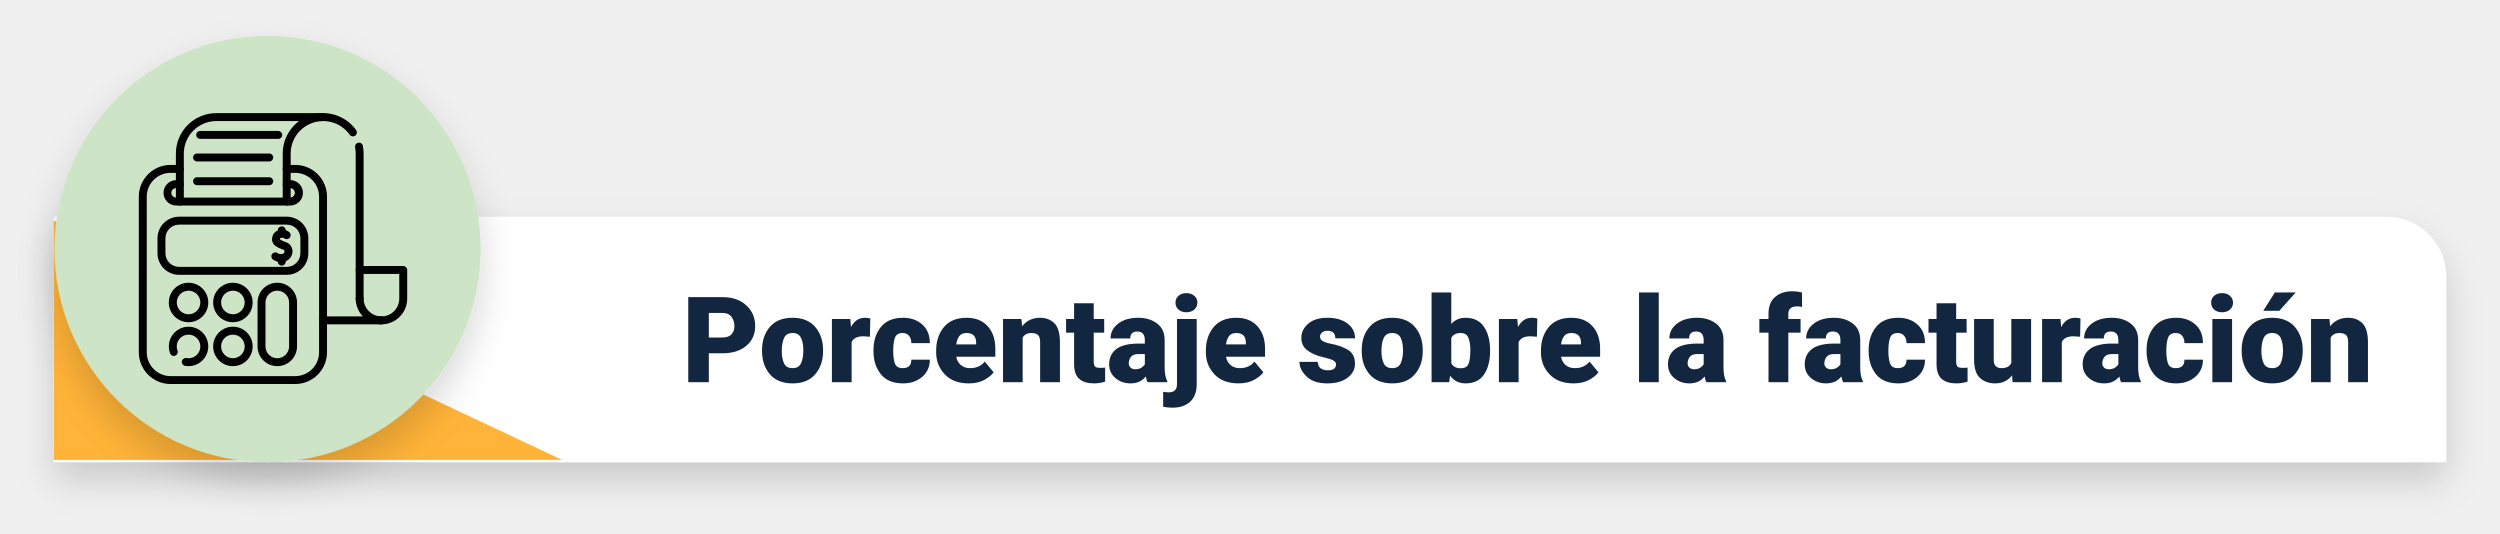
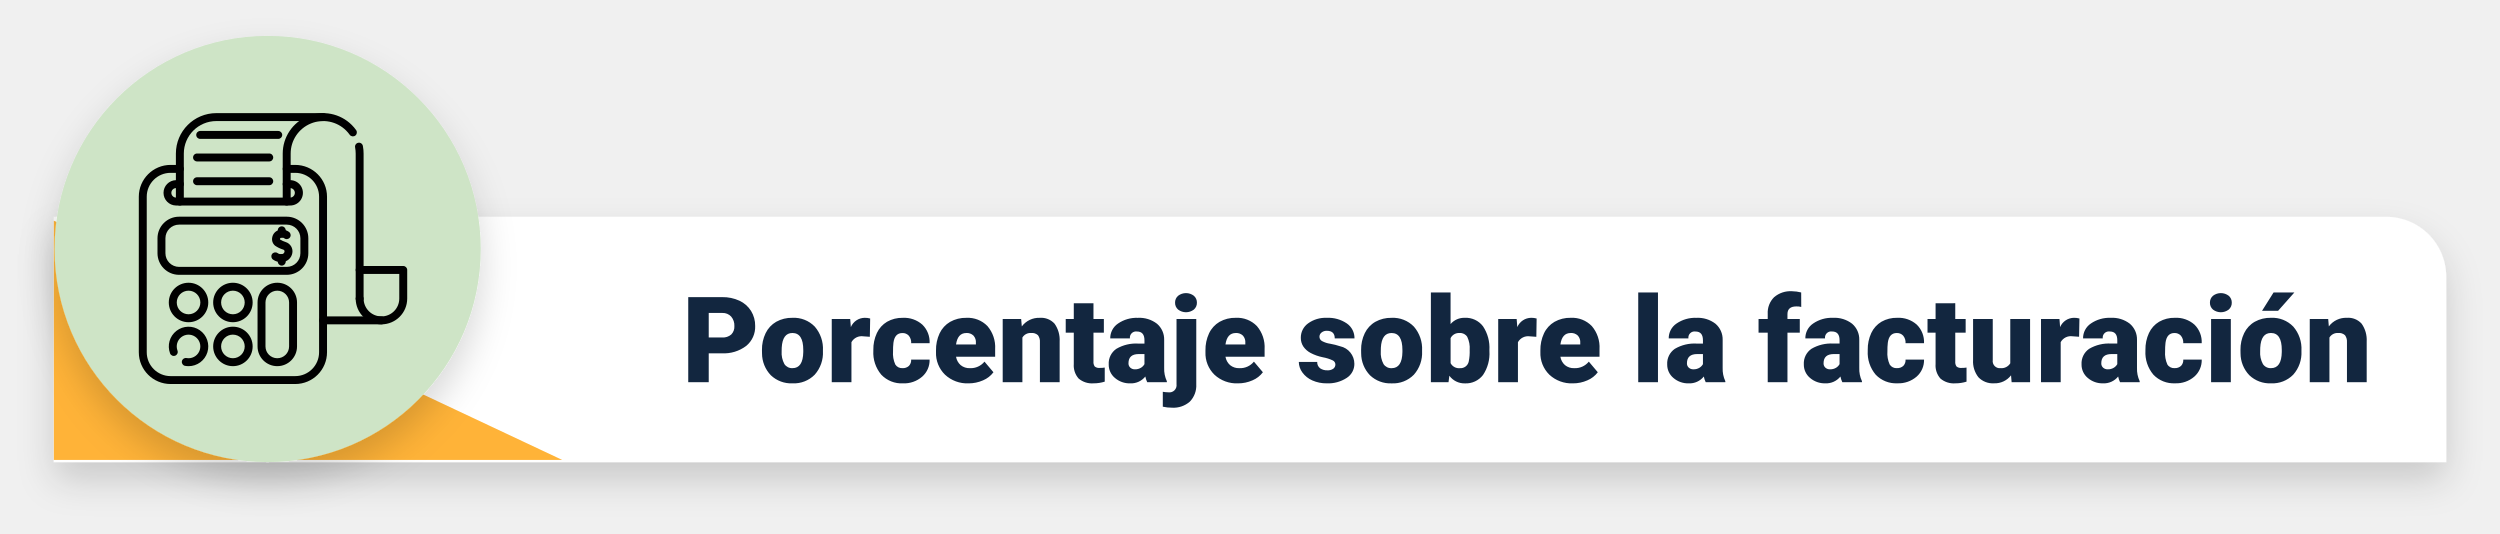
<svg xmlns="http://www.w3.org/2000/svg" width="418" height="89.256" viewBox="0 0 418 89.256">
  <defs>
-     <filter id="Rectángulo_276363" x="0" y="30.256" width="418" height="59" filterUnits="userSpaceOnUse">
+     <filter id="Trazado_749454" x="0" y="30.256" width="418" height="59" filterUnits="userSpaceOnUse">
      <feOffset dy="3" input="SourceAlpha" />
      <feGaussianBlur stdDeviation="3" result="blur" />
      <feFlood flood-opacity="0.161" />
      <feComposite operator="in" in2="blur" />
      <feComposite in="SourceGraphic" />
    </filter>
    <filter id="Trazado_502571" x="0.125" y="0" width="89.256" height="89.256" filterUnits="userSpaceOnUse">
      <feOffset dy="3" input="SourceAlpha" />
      <feGaussianBlur stdDeviation="3" result="blur-2" />
      <feFlood flood-opacity="0.161" />
      <feComposite operator="in" in2="blur-2" />
      <feComposite in="SourceGraphic" />
    </filter>
    <clipPath id="clip-path">
      <rect id="Rectángulo_361493" data-name="Rectángulo 361493" width="45.293" height="45.293" fill="none" />
    </clipPath>
  </defs>
-   <g id="Grupo_1034318" data-name="Grupo 1034318" transform="translate(-8794 9830)">
-     <g id="Grupo_881481" data-name="Grupo 881481" transform="translate(8623 -14782.744)">
-       <g transform="matrix(1, 0, 0, 1, 171, 4952.74)" filter="url(#Rectángulo_276363)">
-         <path id="Rectángulo_276363-2" data-name="Rectángulo 276363" d="M0,0H390a10,10,0,0,1,10,10V41a0,0,0,0,1,0,0H0a0,0,0,0,1,0,0V0A0,0,0,0,1,0,0Z" transform="translate(9 36.26)" fill="#fff" />
+   <g id="Grupo_1034320" data-name="Grupo 1034320" transform="translate(-8794 9830)">
+     <g transform="matrix(1, 0, 0, 1, 8794, -9830)" filter="url(#Trazado_749454)">
+       <path id="Trazado_749454-2" data-name="Trazado 749454" d="M0,0H390a10,10,0,0,1,10,10V41H0Z" transform="translate(9 36.26)" fill="#fff" />
+     </g>
+     <path id="Trazado_749455" data-name="Trazado 749455" d="M4.5,14.176V19H1.074V4.781H6.748a6.608,6.608,0,0,1,2.886.6,4.526,4.526,0,0,1,1.943,1.709,4.667,4.667,0,0,1,.688,2.515,4.114,4.114,0,0,1-1.489,3.325,6.179,6.179,0,0,1-4.087,1.245Zm0-2.646H6.748a2.118,2.118,0,0,0,1.519-.5,1.85,1.85,0,0,0,.522-1.406,2.287,2.287,0,0,0-.537-1.592,1.9,1.9,0,0,0-1.465-.605H4.5Zm8.9,2.09a6.236,6.236,0,0,1,.615-2.817,4.4,4.4,0,0,1,1.768-1.9,5.323,5.323,0,0,1,2.705-.664,4.858,4.858,0,0,1,3.74,1.47,5.64,5.64,0,0,1,1.367,4v.117a5.472,5.472,0,0,1-1.372,3.921,4.871,4.871,0,0,1-3.716,1.45,4.927,4.927,0,0,1-3.623-1.353,5.29,5.29,0,0,1-1.475-3.667Zm3.291.205a3.932,3.932,0,0,0,.459,2.148,1.529,1.529,0,0,0,1.357.684q1.758,0,1.8-2.705v-.332q0-2.842-1.816-2.842-1.65,0-1.787,2.451Zm14.746-2.412-1.084-.078a1.947,1.947,0,0,0-1.992.977V19H25.068V8.434h3.086l.107,1.357a2.548,2.548,0,0,1,2.314-1.553,3.209,3.209,0,0,1,.918.117ZM36.9,16.656a1.464,1.464,0,0,0,1.074-.376,1.379,1.379,0,0,0,.371-1.05h3.086a3.653,3.653,0,0,1-1.245,2.852A4.631,4.631,0,0,1,36.982,19.2,4.689,4.689,0,0,1,33.35,17.75a5.7,5.7,0,0,1-1.328-4v-.137a6.436,6.436,0,0,1,.591-2.827,4.3,4.3,0,0,1,1.7-1.885,5.081,5.081,0,0,1,2.637-.659,4.573,4.573,0,0,1,3.271,1.143,4.053,4.053,0,0,1,1.211,3.1H38.35a1.807,1.807,0,0,0-.4-1.26,1.382,1.382,0,0,0-1.074-.439q-1.279,0-1.494,1.631a11.507,11.507,0,0,0-.068,1.426,4.52,4.52,0,0,0,.381,2.207A1.319,1.319,0,0,0,36.9,16.656ZM47.939,19.2A5.432,5.432,0,0,1,44,17.745a5.008,5.008,0,0,1-1.5-3.774V13.7a6.489,6.489,0,0,1,.6-2.861,4.395,4.395,0,0,1,1.753-1.919,5.292,5.292,0,0,1,2.734-.679A4.574,4.574,0,0,1,51.1,9.62a5.43,5.43,0,0,1,1.289,3.853v1.279H45.85a2.372,2.372,0,0,0,.771,1.4,2.3,2.3,0,0,0,1.543.508,2.958,2.958,0,0,0,2.441-1.094l1.5,1.777a4.2,4.2,0,0,1-1.743,1.353A5.891,5.891,0,0,1,47.939,19.2Zm-.371-8.418q-1.445,0-1.719,1.914h3.32v-.254a1.63,1.63,0,0,0-.4-1.226A1.593,1.593,0,0,0,47.568,10.777Zm9.17-2.344.107,1.24a3.583,3.583,0,0,1,3.018-1.436,3.015,3.015,0,0,1,2.466.986,4.7,4.7,0,0,1,.845,2.969V19h-3.3V12.33a1.783,1.783,0,0,0-.322-1.177,1.491,1.491,0,0,0-1.172-.376,1.569,1.569,0,0,0-1.436.762V19H53.652V8.434Zm12.09-2.627V8.434h1.738v2.285H68.828v4.834a1.234,1.234,0,0,0,.215.83,1.152,1.152,0,0,0,.85.234,4.828,4.828,0,0,0,.82-.059v2.354a6.074,6.074,0,0,1-1.855.283,3.448,3.448,0,0,1-2.51-.8,3.282,3.282,0,0,1-.811-2.432V10.719H64.189V8.434h1.348V5.807ZM77.813,19a3.716,3.716,0,0,1-.312-.947A3.06,3.06,0,0,1,74.961,19.2a3.749,3.749,0,0,1-2.539-.9,2.875,2.875,0,0,1-1.045-2.271,2.955,2.955,0,0,1,1.27-2.6,6.468,6.468,0,0,1,3.691-.879h1.016v-.559q0-1.462-1.26-1.462a1.03,1.03,0,0,0-1.172,1.158H71.631a2.95,2.95,0,0,1,1.3-2.487,5.479,5.479,0,0,1,3.325-.956,4.8,4.8,0,0,1,3.193.986,3.429,3.429,0,0,1,1.2,2.705v4.678a4.79,4.79,0,0,0,.449,2.227V19Zm-2.061-2.148a1.836,1.836,0,0,0,1.021-.264,1.653,1.653,0,0,0,.581-.6V14.3H76.4q-1.719,0-1.719,1.543a.942.942,0,0,0,.3.728A1.1,1.1,0,0,0,75.752,16.852ZM86.016,8.434V19.361a3.836,3.836,0,0,1-1.074,2.891,4.127,4.127,0,0,1-2.969,1.016A7.009,7.009,0,0,1,80.42,23.1v-2.49a6.3,6.3,0,0,0,.928.088,1.2,1.2,0,0,0,1.367-1.357V8.434ZM82.471,5.709a1.469,1.469,0,0,1,.508-1.152,2.159,2.159,0,0,1,2.637,0,1.469,1.469,0,0,1,.508,1.152,1.469,1.469,0,0,1-.508,1.152,2.159,2.159,0,0,1-2.637,0A1.469,1.469,0,0,1,82.471,5.709ZM92.988,19.2a5.432,5.432,0,0,1-3.936-1.45,5.008,5.008,0,0,1-1.5-3.774V13.7a6.489,6.489,0,0,1,.6-2.861A4.395,4.395,0,0,1,89.9,8.917a5.292,5.292,0,0,1,2.734-.679A4.574,4.574,0,0,1,96.152,9.62a5.43,5.43,0,0,1,1.289,3.853v1.279H90.9a2.372,2.372,0,0,0,.771,1.4,2.3,2.3,0,0,0,1.543.508,2.958,2.958,0,0,0,2.441-1.094l1.5,1.777a4.2,4.2,0,0,1-1.743,1.353A5.891,5.891,0,0,1,92.988,19.2Zm-.371-8.418q-1.445,0-1.719,1.914h3.32v-.254a1.63,1.63,0,0,0-.4-1.226A1.593,1.593,0,0,0,92.617,10.777Zm16.66,5.254a.76.76,0,0,0-.439-.674,6.685,6.685,0,0,0-1.67-.527,7.615,7.615,0,0,1-2.031-.718,3.4,3.4,0,0,1-1.221-1.079,2.577,2.577,0,0,1-.42-1.455,2.92,2.92,0,0,1,1.2-2.4,4.948,4.948,0,0,1,3.145-.942,5.482,5.482,0,0,1,3.359.947,2.962,2.962,0,0,1,1.27,2.49h-3.3q0-1.27-1.338-1.27a1.326,1.326,0,0,0-.869.288.892.892,0,0,0-.352.718.819.819,0,0,0,.43.713,4.06,4.06,0,0,0,1.372.449,11.857,11.857,0,0,1,1.655.42,3.007,3.007,0,0,1,2.383,2.939,2.767,2.767,0,0,1-1.284,2.354,5.631,5.631,0,0,1-3.325.908,5.747,5.747,0,0,1-2.422-.488,4.05,4.05,0,0,1-1.66-1.328,3.007,3.007,0,0,1-.6-1.768h3.076a1.272,1.272,0,0,0,.488,1.069,2.009,2.009,0,0,0,1.2.337,1.58,1.58,0,0,0,1.011-.273A.875.875,0,0,0,109.277,16.031Zm4.3-2.412a6.236,6.236,0,0,1,.615-2.817,4.4,4.4,0,0,1,1.768-1.9,5.323,5.323,0,0,1,2.705-.664,4.858,4.858,0,0,1,3.74,1.47,5.64,5.64,0,0,1,1.367,4v.117a5.472,5.472,0,0,1-1.372,3.921,4.871,4.871,0,0,1-3.716,1.45,4.927,4.927,0,0,1-3.623-1.353,5.29,5.29,0,0,1-1.475-3.667Zm3.291.205a3.932,3.932,0,0,0,.459,2.148,1.529,1.529,0,0,0,1.357.684q1.758,0,1.8-2.705v-.332q0-2.842-1.816-2.842-1.65,0-1.787,2.451Zm18.164-.02a6.44,6.44,0,0,1-1.074,3.994,3.6,3.6,0,0,1-3.027,1.4,3.122,3.122,0,0,1-2.6-1.279L128.193,19h-2.949V4h3.291V9.283a3.013,3.013,0,0,1,2.373-1.045,3.6,3.6,0,0,1,3.047,1.416,6.473,6.473,0,0,1,1.074,3.984Zm-3.3-.21a4.3,4.3,0,0,0-.405-2.169,1.366,1.366,0,0,0-1.245-.648,1.576,1.576,0,0,0-1.543.848v4.192a1.585,1.585,0,0,0,1.563.838,1.4,1.4,0,0,0,1.475-1.131A8.121,8.121,0,0,0,131.729,13.595Zm11.143-2.183-1.084-.078a1.947,1.947,0,0,0-1.992.977V19H136.5V8.434h3.086l.107,1.357a2.548,2.548,0,0,1,2.314-1.553,3.209,3.209,0,0,1,.918.117Zm6.113,7.783a5.432,5.432,0,0,1-3.936-1.45,5.008,5.008,0,0,1-1.5-3.774V13.7a6.489,6.489,0,0,1,.6-2.861A4.395,4.395,0,0,1,145.9,8.917a5.292,5.292,0,0,1,2.734-.679,4.574,4.574,0,0,1,3.516,1.382,5.43,5.43,0,0,1,1.289,3.853v1.279h-6.543a2.372,2.372,0,0,0,.771,1.4,2.3,2.3,0,0,0,1.543.508,2.958,2.958,0,0,0,2.441-1.094l1.5,1.777a4.2,4.2,0,0,1-1.743,1.353A5.891,5.891,0,0,1,148.984,19.2Zm-.371-8.418q-1.445,0-1.719,1.914h3.32v-.254a1.63,1.63,0,0,0-.4-1.226A1.593,1.593,0,0,0,148.613,10.777ZM163.213,19h-3.3V4h3.3Zm7.979,0a3.716,3.716,0,0,1-.312-.947A3.06,3.06,0,0,1,168.34,19.2a3.749,3.749,0,0,1-2.539-.9,2.875,2.875,0,0,1-1.045-2.271,2.955,2.955,0,0,1,1.27-2.6,6.468,6.468,0,0,1,3.691-.879h1.016v-.559q0-1.462-1.26-1.462a1.03,1.03,0,0,0-1.172,1.158H165.01a2.95,2.95,0,0,1,1.3-2.487,5.479,5.479,0,0,1,3.325-.956,4.8,4.8,0,0,1,3.193.986,3.429,3.429,0,0,1,1.2,2.705v4.678a4.79,4.79,0,0,0,.449,2.227V19Zm-2.061-2.148a1.836,1.836,0,0,0,1.021-.264,1.653,1.653,0,0,0,.581-.6V14.3h-.957q-1.719,0-1.719,1.543a.942.942,0,0,0,.3.728A1.1,1.1,0,0,0,169.131,16.852ZM181.563,19V10.719h-1.533V8.434h1.533v-.84a3.651,3.651,0,0,1,1.064-2.8,4.206,4.206,0,0,1,2.988-1A6.544,6.544,0,0,1,187.158,4l.01,2.422a3.007,3.007,0,0,0-.811-.088q-1.494,0-1.494,1.289v.811h2.061v2.285h-2.061V19Zm12.471,0a3.716,3.716,0,0,1-.312-.947,3.06,3.06,0,0,1-2.539,1.143,3.749,3.749,0,0,1-2.539-.9,2.875,2.875,0,0,1-1.045-2.271,2.955,2.955,0,0,1,1.27-2.6,6.468,6.468,0,0,1,3.691-.879h1.016v-.559q0-1.462-1.26-1.462a1.03,1.03,0,0,0-1.172,1.158h-3.291a2.95,2.95,0,0,1,1.3-2.487,5.479,5.479,0,0,1,3.325-.956,4.8,4.8,0,0,1,3.193.986,3.429,3.429,0,0,1,1.2,2.705v4.678a4.79,4.79,0,0,0,.449,2.227V19Zm-2.061-2.148a1.836,1.836,0,0,0,1.021-.264,1.653,1.653,0,0,0,.581-.6V14.3h-.957q-1.719,0-1.719,1.543a.942.942,0,0,0,.3.728A1.1,1.1,0,0,0,191.973,16.852Zm11.191-.2a1.464,1.464,0,0,0,1.074-.376,1.379,1.379,0,0,0,.371-1.05H207.7a3.653,3.653,0,0,1-1.245,2.852,4.631,4.631,0,0,1-3.208,1.113,4.689,4.689,0,0,1-3.633-1.445,5.7,5.7,0,0,1-1.328-4v-.137a6.436,6.436,0,0,1,.591-2.827,4.3,4.3,0,0,1,1.7-1.885,5.081,5.081,0,0,1,2.637-.659,4.573,4.573,0,0,1,3.271,1.143,4.053,4.053,0,0,1,1.211,3.1h-3.086a1.807,1.807,0,0,0-.4-1.26,1.382,1.382,0,0,0-1.074-.439q-1.279,0-1.494,1.631a11.507,11.507,0,0,0-.068,1.426,4.52,4.52,0,0,0,.381,2.207A1.319,1.319,0,0,0,203.164,16.656Zm9.756-10.85V8.434h1.738v2.285H212.92v4.834a1.234,1.234,0,0,0,.215.83,1.152,1.152,0,0,0,.85.234,4.828,4.828,0,0,0,.82-.059v2.354a6.074,6.074,0,0,1-1.855.283,3.448,3.448,0,0,1-2.51-.8,3.282,3.282,0,0,1-.811-2.432V10.719h-1.348V8.434h1.348V5.807Zm9.326,12.051a3.393,3.393,0,0,1-2.822,1.338,3.328,3.328,0,0,1-2.632-1.011,4.251,4.251,0,0,1-.894-2.905V8.434h3.291V15.3a1.183,1.183,0,0,0,1.318,1.357,1.72,1.72,0,0,0,1.611-.811V8.434h3.311V19h-3.086Zm11.377-6.445-1.084-.078a1.947,1.947,0,0,0-1.992.977V19h-3.291V8.434h3.086l.107,1.357a2.548,2.548,0,0,1,2.314-1.553,3.209,3.209,0,0,1,.918.117ZM240.469,19a3.716,3.716,0,0,1-.312-.947,3.06,3.06,0,0,1-2.539,1.143,3.749,3.749,0,0,1-2.539-.9,2.875,2.875,0,0,1-1.045-2.271,2.955,2.955,0,0,1,1.27-2.6,6.468,6.468,0,0,1,3.691-.879h1.016v-.559q0-1.462-1.26-1.462a1.03,1.03,0,0,0-1.172,1.158h-3.291a2.95,2.95,0,0,1,1.3-2.487,5.479,5.479,0,0,1,3.325-.956,4.8,4.8,0,0,1,3.193.986,3.429,3.429,0,0,1,1.2,2.705v4.678a4.79,4.79,0,0,0,.449,2.227V19Zm-2.061-2.148a1.836,1.836,0,0,0,1.021-.264,1.653,1.653,0,0,0,.581-.6V14.3h-.957q-1.719,0-1.719,1.543a.942.942,0,0,0,.3.728A1.1,1.1,0,0,0,238.408,16.852Zm11.191-.2a1.464,1.464,0,0,0,1.074-.376,1.379,1.379,0,0,0,.371-1.05h3.086a3.653,3.653,0,0,1-1.245,2.852,4.631,4.631,0,0,1-3.208,1.113,4.689,4.689,0,0,1-3.633-1.445,5.7,5.7,0,0,1-1.328-4v-.137a6.436,6.436,0,0,1,.591-2.827,4.3,4.3,0,0,1,1.7-1.885,5.081,5.081,0,0,1,2.637-.659,4.573,4.573,0,0,1,3.271,1.143,4.053,4.053,0,0,1,1.211,3.1h-3.086a1.807,1.807,0,0,0-.4-1.26,1.382,1.382,0,0,0-1.074-.439q-1.279,0-1.494,1.631a11.507,11.507,0,0,0-.068,1.426,4.52,4.52,0,0,0,.381,2.207A1.319,1.319,0,0,0,249.6,16.656ZM258.994,19h-3.3V8.434h3.3ZM255.5,5.709a1.469,1.469,0,0,1,.508-1.152,2.159,2.159,0,0,1,2.637,0,1.469,1.469,0,0,1,.508,1.152,1.469,1.469,0,0,1-.508,1.152,2.159,2.159,0,0,1-2.637,0A1.469,1.469,0,0,1,255.5,5.709Zm5.107,7.91a6.236,6.236,0,0,1,.615-2.817,4.4,4.4,0,0,1,1.768-1.9,5.323,5.323,0,0,1,2.705-.664,4.859,4.859,0,0,1,3.74,1.47,5.64,5.64,0,0,1,1.367,4v.117a5.472,5.472,0,0,1-1.372,3.921,4.871,4.871,0,0,1-3.716,1.45,4.927,4.927,0,0,1-3.623-1.353,5.29,5.29,0,0,1-1.475-3.667Zm3.291.205a3.931,3.931,0,0,0,.459,2.148,1.529,1.529,0,0,0,1.357.684q1.758,0,1.8-2.705v-.332q0-2.842-1.816-2.842-1.65,0-1.787,2.451ZM266.143,4h3.477L266.9,7.066l-2.686,0Zm9.131,4.434.107,1.24A3.583,3.583,0,0,1,278.4,8.238a3.015,3.015,0,0,1,2.466.986,4.7,4.7,0,0,1,.845,2.969V19h-3.3V12.33a1.783,1.783,0,0,0-.322-1.177,1.491,1.491,0,0,0-1.172-.376,1.569,1.569,0,0,0-1.436.762V19h-3.291V8.434Z" transform="translate(8908 -9785.102)" fill="#12263f" />
+     <path id="Trazado_194609" data-name="Trazado 194609" d="M0,0,85,40H0Z" transform="translate(8803 -9793.102)" fill="#ffb338" />
+     <g id="tarea-completada" transform="translate(8803.125 -9824)">
+       <path id="Trazado_203286" data-name="Trazado 203286" d="M0,20.438ZM4.438,16" transform="translate(13.875 -13.525)" fill="#ffc846" />
+       <g transform="matrix(1, 0, 0, 1, -9.13, -6)" filter="url(#Trazado_502571)">
+         <path id="Trazado_502571-2" data-name="Trazado 502571" d="M295.256,259.628A35.628,35.628,0,1,1,259.628,224,35.629,35.629,0,0,1,295.256,259.628Zm0,0" transform="translate(-214.87 -218)" fill="#cee4c6" />
      </g>
-       <g id="Grupo_152495" data-name="Grupo 152495" transform="translate(0 -2574)">
-         <text id="Porcentaje_sobre_la_facturación" data-name="Porcentaje sobre la facturación" transform="translate(285 7571.643)" fill="#12263f" font-size="20" font-family="Roboto-Black, Roboto" font-weight="800">
-           <tspan x="0" y="19">Porcentaje sobre la facturación</tspan>
-         </text>
-         <path id="Trazado_194609" data-name="Trazado 194609" d="M0,0,85,40H0Z" transform="translate(180 7563.643)" fill="#ffb338" />
-         <g id="tarea-completada" transform="translate(180.125 7532.744)">
-           <path id="Trazado_203286" data-name="Trazado 203286" d="M0,20.438ZM4.438,16" transform="translate(13.875 -13.525)" fill="#ffc846" />
-           <g transform="matrix(1, 0, 0, 1, -9.12, -6)" filter="url(#Trazado_502571)">
-             <path id="Trazado_502571-2" data-name="Trazado 502571" d="M295.256,259.628A35.628,35.628,0,1,1,259.628,224,35.629,35.629,0,0,1,295.256,259.628Zm0,0" transform="translate(-214.88 -218)" fill="#cee4c6" />
-           </g>
-           <g id="g4296" transform="translate(13.875 12.915)">
-             <g id="g4298" transform="translate(0 0)">
-               <g id="Grupo_881471" data-name="Grupo 881471" transform="translate(0 0)">
-                 <g id="Grupo_881470" data-name="Grupo 881470" clip-path="url(#clip-path)">
-                   <g id="g4300" transform="translate(0.208 0)">
-                     <g id="g4306" transform="translate(36.161 4.986)">
-                       <path id="Trazado_749184" data-name="Trazado 749184" d="M548.923,101.831a.664.664,0,0,1-.664-.663V76.923a5.435,5.435,0,0,0-.09-.992.663.663,0,1,1,1.3-.243,6.758,6.758,0,0,1,.113,1.235v24.245A.663.663,0,0,1,548.923,101.831Z" transform="translate(-548.158 -75.145)" />
-                     </g>
-                     <g id="g4310" transform="translate(24.063)">
-                       <path id="Trazado_749185" data-name="Trazado 749185" d="M366.476,15.448a.664.664,0,0,1-.663-.663V6.763A6.764,6.764,0,0,1,377.36,1.981a6.868,6.868,0,0,1,.727.858.663.663,0,1,1-1.079.772,5.532,5.532,0,0,0-.586-.692,5.437,5.437,0,0,0-9.281,3.843v8.021A.663.663,0,0,1,366.476,15.448Z" transform="translate(-365.813)" />
-                     </g>
-                     <g id="g4314" transform="translate(6.2)">
-                       <path id="Trazado_749186" data-name="Trazado 749186" d="M97.254,15.448a.663.663,0,0,1-.663-.663V6.763A6.763,6.763,0,0,1,103.354,0h17.864a.663.663,0,1,1,0,1.327H103.354a5.437,5.437,0,0,0-5.436,5.436v8.021A.663.663,0,0,1,97.254,15.448Z" transform="translate(-96.591)" />
-                     </g>
-                     <g id="g4318" transform="translate(9.074 10.725)">
-                       <path id="Trazado_749187" data-name="Trazado 749187" d="M152.634,162.973H140.56a.663.663,0,0,1,0-1.327h12.074a.663.663,0,0,1,0,1.327Z" transform="translate(-139.897 -161.646)" />
-                     </g>
-                     <g id="g4322" transform="translate(9.074 6.751)">
-                       <path id="Trazado_749188" data-name="Trazado 749188" d="M152.634,103.084H140.56a.663.663,0,0,1,0-1.327h12.074a.663.663,0,0,1,0,1.327Z" transform="translate(-139.897 -101.757)" />
-                     </g>
-                     <g id="g4326" transform="translate(9.603 2.982)">
-                       <path id="Trazado_749189" data-name="Trazado 749189" d="M161.59,46.278H148.542a.663.663,0,1,1,0-1.327H161.59a.663.663,0,1,1,0,1.327Z" transform="translate(-147.879 -44.951)" />
-                     </g>
-                     <g id="g4330" transform="translate(36.263 25.559)">
-                       <path id="Trazado_749190" data-name="Trazado 749190" d="M554.005,394.986a4.312,4.312,0,0,1-4.307-4.307.664.664,0,0,1,1.327,0,2.98,2.98,0,1,0,5.96,0v-4.123h-6.623a.663.663,0,1,1,0-1.327h7.287a.663.663,0,0,1,.663.663v4.786A4.312,4.312,0,0,1,554.005,394.986Z" transform="translate(-549.698 -385.229)" />
-                     </g>
-                     <g id="g4334" transform="translate(30.16 33.989)">
-                       <path id="Trazado_749191" data-name="Trazado 749191" d="M468.125,513.607h-9.746a.663.663,0,1,1,0-1.327h9.746a.663.663,0,0,1,0,1.327Z" transform="translate(-457.715 -512.28)" />
-                     </g>
-                     <g id="g4338" transform="translate(4.087 11.207)">
-                       <path id="Trazado_749192" data-name="Trazado 749192" d="M85.92,173.147H66.855a2.121,2.121,0,0,1,0-4.241h.657a.663.663,0,0,1,0,1.327h-.657a.794.794,0,0,0,0,1.587H85.92a.794.794,0,1,0,0-1.587h-.545a.663.663,0,0,1,0-1.327h.545a2.121,2.121,0,1,1,0,4.241Z" transform="translate(-64.735 -168.906)" />
-                     </g>
-                     <g id="g4342" transform="translate(0 8.658)">
-                       <path id="Trazado_749193" data-name="Trazado 749193" d="M29.294,167.123H8.451a5.319,5.319,0,0,1-5.313-5.313V135.8a5.319,5.319,0,0,1,5.313-5.314H10a.663.663,0,1,1,0,1.327H8.451A3.991,3.991,0,0,0,4.465,135.8V161.81A3.99,3.99,0,0,0,8.451,165.8H29.294a3.99,3.99,0,0,0,3.986-3.986V135.8a3.991,3.991,0,0,0-3.986-3.987h-1.43a.663.663,0,1,1,0-1.327h1.43a5.319,5.319,0,0,1,5.313,5.314V161.81A5.319,5.319,0,0,1,29.294,167.123Z" transform="translate(-3.138 -130.487)" />
-                     </g>
-                     <g id="g4346" transform="translate(3.124 17.315)">
-                       <path id="Trazado_749194" data-name="Trazado 749194" d="M71.836,270.7h-18a3.614,3.614,0,0,1-3.61-3.61v-2.5a3.614,3.614,0,0,1,3.61-3.61h18a3.614,3.614,0,0,1,3.61,3.61v2.5A3.614,3.614,0,0,1,71.836,270.7Zm-18-8.392a2.285,2.285,0,0,0-2.283,2.283v2.5a2.285,2.285,0,0,0,2.283,2.283h18a2.285,2.285,0,0,0,2.283-2.283v-2.5a2.285,2.285,0,0,0-2.283-2.283Z" transform="translate(-50.225 -260.98)" />
-                     </g>
-                     <g id="g4350" transform="translate(19.854 28.359)">
-                       <path id="Trazado_749195" data-name="Trazado 749195" d="M305.68,441.376a3.3,3.3,0,0,1-3.3-3.3v-7.348a3.3,3.3,0,1,1,6.6,0v7.348A3.3,3.3,0,0,1,305.68,441.376Zm0-12.621a1.976,1.976,0,0,0-1.973,1.974v7.348a1.973,1.973,0,0,0,3.947,0v-7.348A1.976,1.976,0,0,0,305.68,428.755Z" transform="translate(-302.38 -427.428)" />
-                     </g>
-                     <g id="g4354" transform="translate(12.434 35.706)">
-                       <path id="Trazado_749196" data-name="Trazado 749196" d="M193.852,544.771a3.3,3.3,0,1,1,3.3-3.3A3.3,3.3,0,0,1,193.852,544.771Zm0-5.274a1.974,1.974,0,1,0,1.974,1.973A1.976,1.976,0,0,0,193.852,539.5Z" transform="translate(-190.552 -538.17)" />
-                     </g>
-                     <g id="g4358" transform="translate(12.434 28.359)">
-                       <path id="Trazado_749197" data-name="Trazado 749197" d="M193.852,434.029a3.3,3.3,0,1,1,3.3-3.3A3.3,3.3,0,0,1,193.852,434.029Zm0-5.274a1.973,1.973,0,1,0,1.974,1.974A1.976,1.976,0,0,0,193.852,428.755Z" transform="translate(-190.552 -427.428)" />
-                     </g>
-                     <g id="g4362" transform="translate(5.015 35.707)">
-                       <path id="Trazado_749198" data-name="Trazado 749198" d="M82.021,544.774a3.282,3.282,0,0,1-.62-.059.663.663,0,0,1,.252-1.3,1.951,1.951,0,0,0,.369.035,1.972,1.972,0,1,0-1.849-1.281.663.663,0,0,1-1.242.466,3.3,3.3,0,1,1,3.091,2.142Z" transform="translate(-78.72 -538.174)" />
-                     </g>
-                     <g id="g4366" transform="translate(5.015 28.359)">
-                       <path id="Trazado_749199" data-name="Trazado 749199" d="M82.023,434.029a3.3,3.3,0,1,1,3.3-3.3A3.3,3.3,0,0,1,82.023,434.029Zm0-5.274A1.973,1.973,0,1,0,84,430.728,1.976,1.976,0,0,0,82.023,428.755Z" transform="translate(-78.723 -427.428)" />
-                     </g>
-                     <g id="g4370" transform="translate(22.16 19.48)">
-                       <path id="Trazado_749200" data-name="Trazado 749200" d="M338.828,299.027a2.18,2.18,0,0,1-1.393-.4.663.663,0,0,1,.726-1.111.949.949,0,0,0,.71.182.464.464,0,0,0,.464-.394.3.3,0,0,0-.233-.365,4.843,4.843,0,0,1-1.343-.65,1.407,1.407,0,0,1-.476-1.384,1.549,1.549,0,0,1,1.065-1.212,1.926,1.926,0,0,1,1.777.327.663.663,0,0,1-.849,1.02.6.6,0,0,0-.545-.076.2.2,0,0,0-.126.126.261.261,0,0,0-.016.163,4.1,4.1,0,0,0,.956.435,1.621,1.621,0,0,1,1.1,1.836,1.8,1.8,0,0,1-1.764,1.5Z" transform="translate(-337.135 -293.607)" />
-                     </g>
-                     <g id="g4374" transform="translate(23.237 23.573)">
-                       <path id="Trazado_749201" data-name="Trazado 749201" d="M354.037,357.213a.664.664,0,0,1-.663-.663v-.6a.663.663,0,0,1,1.327,0v.6A.664.664,0,0,1,354.037,357.213Z" transform="translate(-353.374 -355.29)" />
-                     </g>
-                     <g id="g4378" transform="translate(23.237 18.929)">
-                       <path id="Trazado_749202" data-name="Trazado 749202" d="M354.037,287.181a.664.664,0,0,1-.663-.664v-.551a.663.663,0,1,1,1.327,0v.551A.664.664,0,0,1,354.037,287.181Z" transform="translate(-353.374 -285.303)" />
-                     </g>
-                   </g>
+       <g id="g4296" transform="translate(13.875 12.915)">
+         <g id="g4298" transform="translate(0 0)">
+           <g id="Grupo_881471" data-name="Grupo 881471" transform="translate(0 0)">
+             <g id="Grupo_881470" data-name="Grupo 881470" clip-path="url(#clip-path)">
+               <g id="g4300" transform="translate(0.208 0)">
+                 <g id="g4306" transform="translate(36.161 4.986)">
+                   <path id="Trazado_749184" data-name="Trazado 749184" d="M548.923,101.831a.664.664,0,0,1-.664-.663V76.923a5.435,5.435,0,0,0-.09-.992.663.663,0,1,1,1.3-.243,6.758,6.758,0,0,1,.113,1.235v24.245A.663.663,0,0,1,548.923,101.831Z" transform="translate(-548.158 -75.145)" />
+                 </g>
+                 <g id="g4310" transform="translate(24.063)">
+                   <path id="Trazado_749185" data-name="Trazado 749185" d="M366.476,15.448a.664.664,0,0,1-.663-.663V6.763A6.764,6.764,0,0,1,377.36,1.981a6.868,6.868,0,0,1,.727.858.663.663,0,1,1-1.079.772,5.532,5.532,0,0,0-.586-.692,5.437,5.437,0,0,0-9.281,3.843v8.021A.663.663,0,0,1,366.476,15.448Z" transform="translate(-365.813)" />
+                 </g>
+                 <g id="g4314" transform="translate(6.2)">
+                   <path id="Trazado_749186" data-name="Trazado 749186" d="M97.254,15.448a.663.663,0,0,1-.663-.663V6.763A6.763,6.763,0,0,1,103.354,0h17.864a.663.663,0,1,1,0,1.327H103.354a5.437,5.437,0,0,0-5.436,5.436v8.021A.663.663,0,0,1,97.254,15.448Z" transform="translate(-96.591)" />
+                 </g>
+                 <g id="g4318" transform="translate(9.074 10.725)">
+                   <path id="Trazado_749187" data-name="Trazado 749187" d="M152.634,162.973H140.56a.663.663,0,0,1,0-1.327h12.074a.663.663,0,0,1,0,1.327Z" transform="translate(-139.897 -161.646)" />
+                 </g>
+                 <g id="g4322" transform="translate(9.074 6.751)">
+                   <path id="Trazado_749188" data-name="Trazado 749188" d="M152.634,103.084H140.56a.663.663,0,0,1,0-1.327h12.074a.663.663,0,0,1,0,1.327Z" transform="translate(-139.897 -101.757)" />
+                 </g>
+                 <g id="g4326" transform="translate(9.603 2.982)">
+                   <path id="Trazado_749189" data-name="Trazado 749189" d="M161.59,46.278H148.542a.663.663,0,1,1,0-1.327H161.59a.663.663,0,1,1,0,1.327Z" transform="translate(-147.879 -44.951)" />
+                 </g>
+                 <g id="g4330" transform="translate(36.263 25.559)">
+                   <path id="Trazado_749190" data-name="Trazado 749190" d="M554.005,394.986a4.312,4.312,0,0,1-4.307-4.307.664.664,0,0,1,1.327,0,2.98,2.98,0,1,0,5.96,0v-4.123h-6.623a.663.663,0,1,1,0-1.327h7.287a.663.663,0,0,1,.663.663v4.786A4.312,4.312,0,0,1,554.005,394.986Z" transform="translate(-549.698 -385.229)" />
+                 </g>
+                 <g id="g4334" transform="translate(30.16 33.989)">
+                   <path id="Trazado_749191" data-name="Trazado 749191" d="M468.125,513.607h-9.746a.663.663,0,1,1,0-1.327h9.746a.663.663,0,0,1,0,1.327Z" transform="translate(-457.715 -512.28)" />
+                 </g>
+                 <g id="g4338" transform="translate(4.087 11.207)">
+                   <path id="Trazado_749192" data-name="Trazado 749192" d="M85.92,173.147H66.855a2.121,2.121,0,0,1,0-4.241h.657a.663.663,0,0,1,0,1.327h-.657a.794.794,0,0,0,0,1.587H85.92a.794.794,0,1,0,0-1.587h-.545a.663.663,0,0,1,0-1.327h.545a2.121,2.121,0,1,1,0,4.241Z" transform="translate(-64.735 -168.906)" />
+                 </g>
+                 <g id="g4342" transform="translate(0 8.658)">
+                   <path id="Trazado_749193" data-name="Trazado 749193" d="M29.294,167.123H8.451a5.319,5.319,0,0,1-5.313-5.313V135.8a5.319,5.319,0,0,1,5.313-5.314H10a.663.663,0,1,1,0,1.327H8.451A3.991,3.991,0,0,0,4.465,135.8V161.81A3.99,3.99,0,0,0,8.451,165.8H29.294a3.99,3.99,0,0,0,3.986-3.986V135.8a3.991,3.991,0,0,0-3.986-3.987h-1.43a.663.663,0,1,1,0-1.327h1.43a5.319,5.319,0,0,1,5.313,5.314V161.81A5.319,5.319,0,0,1,29.294,167.123Z" transform="translate(-3.138 -130.487)" />
+                 </g>
+                 <g id="g4346" transform="translate(3.124 17.315)">
+                   <path id="Trazado_749194" data-name="Trazado 749194" d="M71.836,270.7h-18a3.614,3.614,0,0,1-3.61-3.61v-2.5a3.614,3.614,0,0,1,3.61-3.61h18a3.614,3.614,0,0,1,3.61,3.61v2.5A3.614,3.614,0,0,1,71.836,270.7Zm-18-8.392a2.285,2.285,0,0,0-2.283,2.283v2.5a2.285,2.285,0,0,0,2.283,2.283h18a2.285,2.285,0,0,0,2.283-2.283v-2.5a2.285,2.285,0,0,0-2.283-2.283Z" transform="translate(-50.225 -260.98)" />
+                 </g>
+                 <g id="g4350" transform="translate(19.854 28.359)">
+                   <path id="Trazado_749195" data-name="Trazado 749195" d="M305.68,441.376a3.3,3.3,0,0,1-3.3-3.3v-7.348a3.3,3.3,0,1,1,6.6,0v7.348A3.3,3.3,0,0,1,305.68,441.376Zm0-12.621a1.976,1.976,0,0,0-1.973,1.974v7.348a1.973,1.973,0,0,0,3.947,0v-7.348A1.976,1.976,0,0,0,305.68,428.755Z" transform="translate(-302.38 -427.428)" />
+                 </g>
+                 <g id="g4354" transform="translate(12.434 35.706)">
+                   <path id="Trazado_749196" data-name="Trazado 749196" d="M193.852,544.771a3.3,3.3,0,1,1,3.3-3.3A3.3,3.3,0,0,1,193.852,544.771Zm0-5.274a1.974,1.974,0,1,0,1.974,1.973A1.976,1.976,0,0,0,193.852,539.5Z" transform="translate(-190.552 -538.17)" />
+                 </g>
+                 <g id="g4358" transform="translate(12.434 28.359)">
+                   <path id="Trazado_749197" data-name="Trazado 749197" d="M193.852,434.029a3.3,3.3,0,1,1,3.3-3.3A3.3,3.3,0,0,1,193.852,434.029Zm0-5.274a1.973,1.973,0,1,0,1.974,1.974A1.976,1.976,0,0,0,193.852,428.755Z" transform="translate(-190.552 -427.428)" />
+                 </g>
+                 <g id="g4362" transform="translate(5.015 35.707)">
+                   <path id="Trazado_749198" data-name="Trazado 749198" d="M82.021,544.774a3.282,3.282,0,0,1-.62-.059.663.663,0,0,1,.252-1.3,1.951,1.951,0,0,0,.369.035,1.972,1.972,0,1,0-1.849-1.281.663.663,0,0,1-1.242.466,3.3,3.3,0,1,1,3.091,2.142Z" transform="translate(-78.72 -538.174)" />
+                 </g>
+                 <g id="g4366" transform="translate(5.015 28.359)">
+                   <path id="Trazado_749199" data-name="Trazado 749199" d="M82.023,434.029a3.3,3.3,0,1,1,3.3-3.3A3.3,3.3,0,0,1,82.023,434.029Zm0-5.274A1.973,1.973,0,1,0,84,430.728,1.976,1.976,0,0,0,82.023,428.755Z" transform="translate(-78.723 -427.428)" />
+                 </g>
+                 <g id="g4370" transform="translate(22.16 19.48)">
+                   <path id="Trazado_749200" data-name="Trazado 749200" d="M338.828,299.027a2.18,2.18,0,0,1-1.393-.4.663.663,0,0,1,.726-1.111.949.949,0,0,0,.71.182.464.464,0,0,0,.464-.394.3.3,0,0,0-.233-.365,4.843,4.843,0,0,1-1.343-.65,1.407,1.407,0,0,1-.476-1.384,1.549,1.549,0,0,1,1.065-1.212,1.926,1.926,0,0,1,1.777.327.663.663,0,0,1-.849,1.02.6.6,0,0,0-.545-.076.2.2,0,0,0-.126.126.261.261,0,0,0-.016.163,4.1,4.1,0,0,0,.956.435,1.621,1.621,0,0,1,1.1,1.836,1.8,1.8,0,0,1-1.764,1.5Z" transform="translate(-337.135 -293.607)" />
+                 </g>
+                 <g id="g4374" transform="translate(23.237 23.573)">
+                   <path id="Trazado_749201" data-name="Trazado 749201" d="M354.037,357.213a.664.664,0,0,1-.663-.663v-.6a.663.663,0,0,1,1.327,0v.6A.664.664,0,0,1,354.037,357.213Z" transform="translate(-353.374 -355.29)" />
+                 </g>
+                 <g id="g4378" transform="translate(23.237 18.929)">
+                   <path id="Trazado_749202" data-name="Trazado 749202" d="M354.037,287.181a.664.664,0,0,1-.663-.664v-.551a.663.663,0,1,1,1.327,0v.551A.664.664,0,0,1,354.037,287.181Z" transform="translate(-353.374 -285.303)" />
                </g>
              </g>
            </g>
          </g>
        </g>
      </g>
    </g>
  </g>
</svg>
